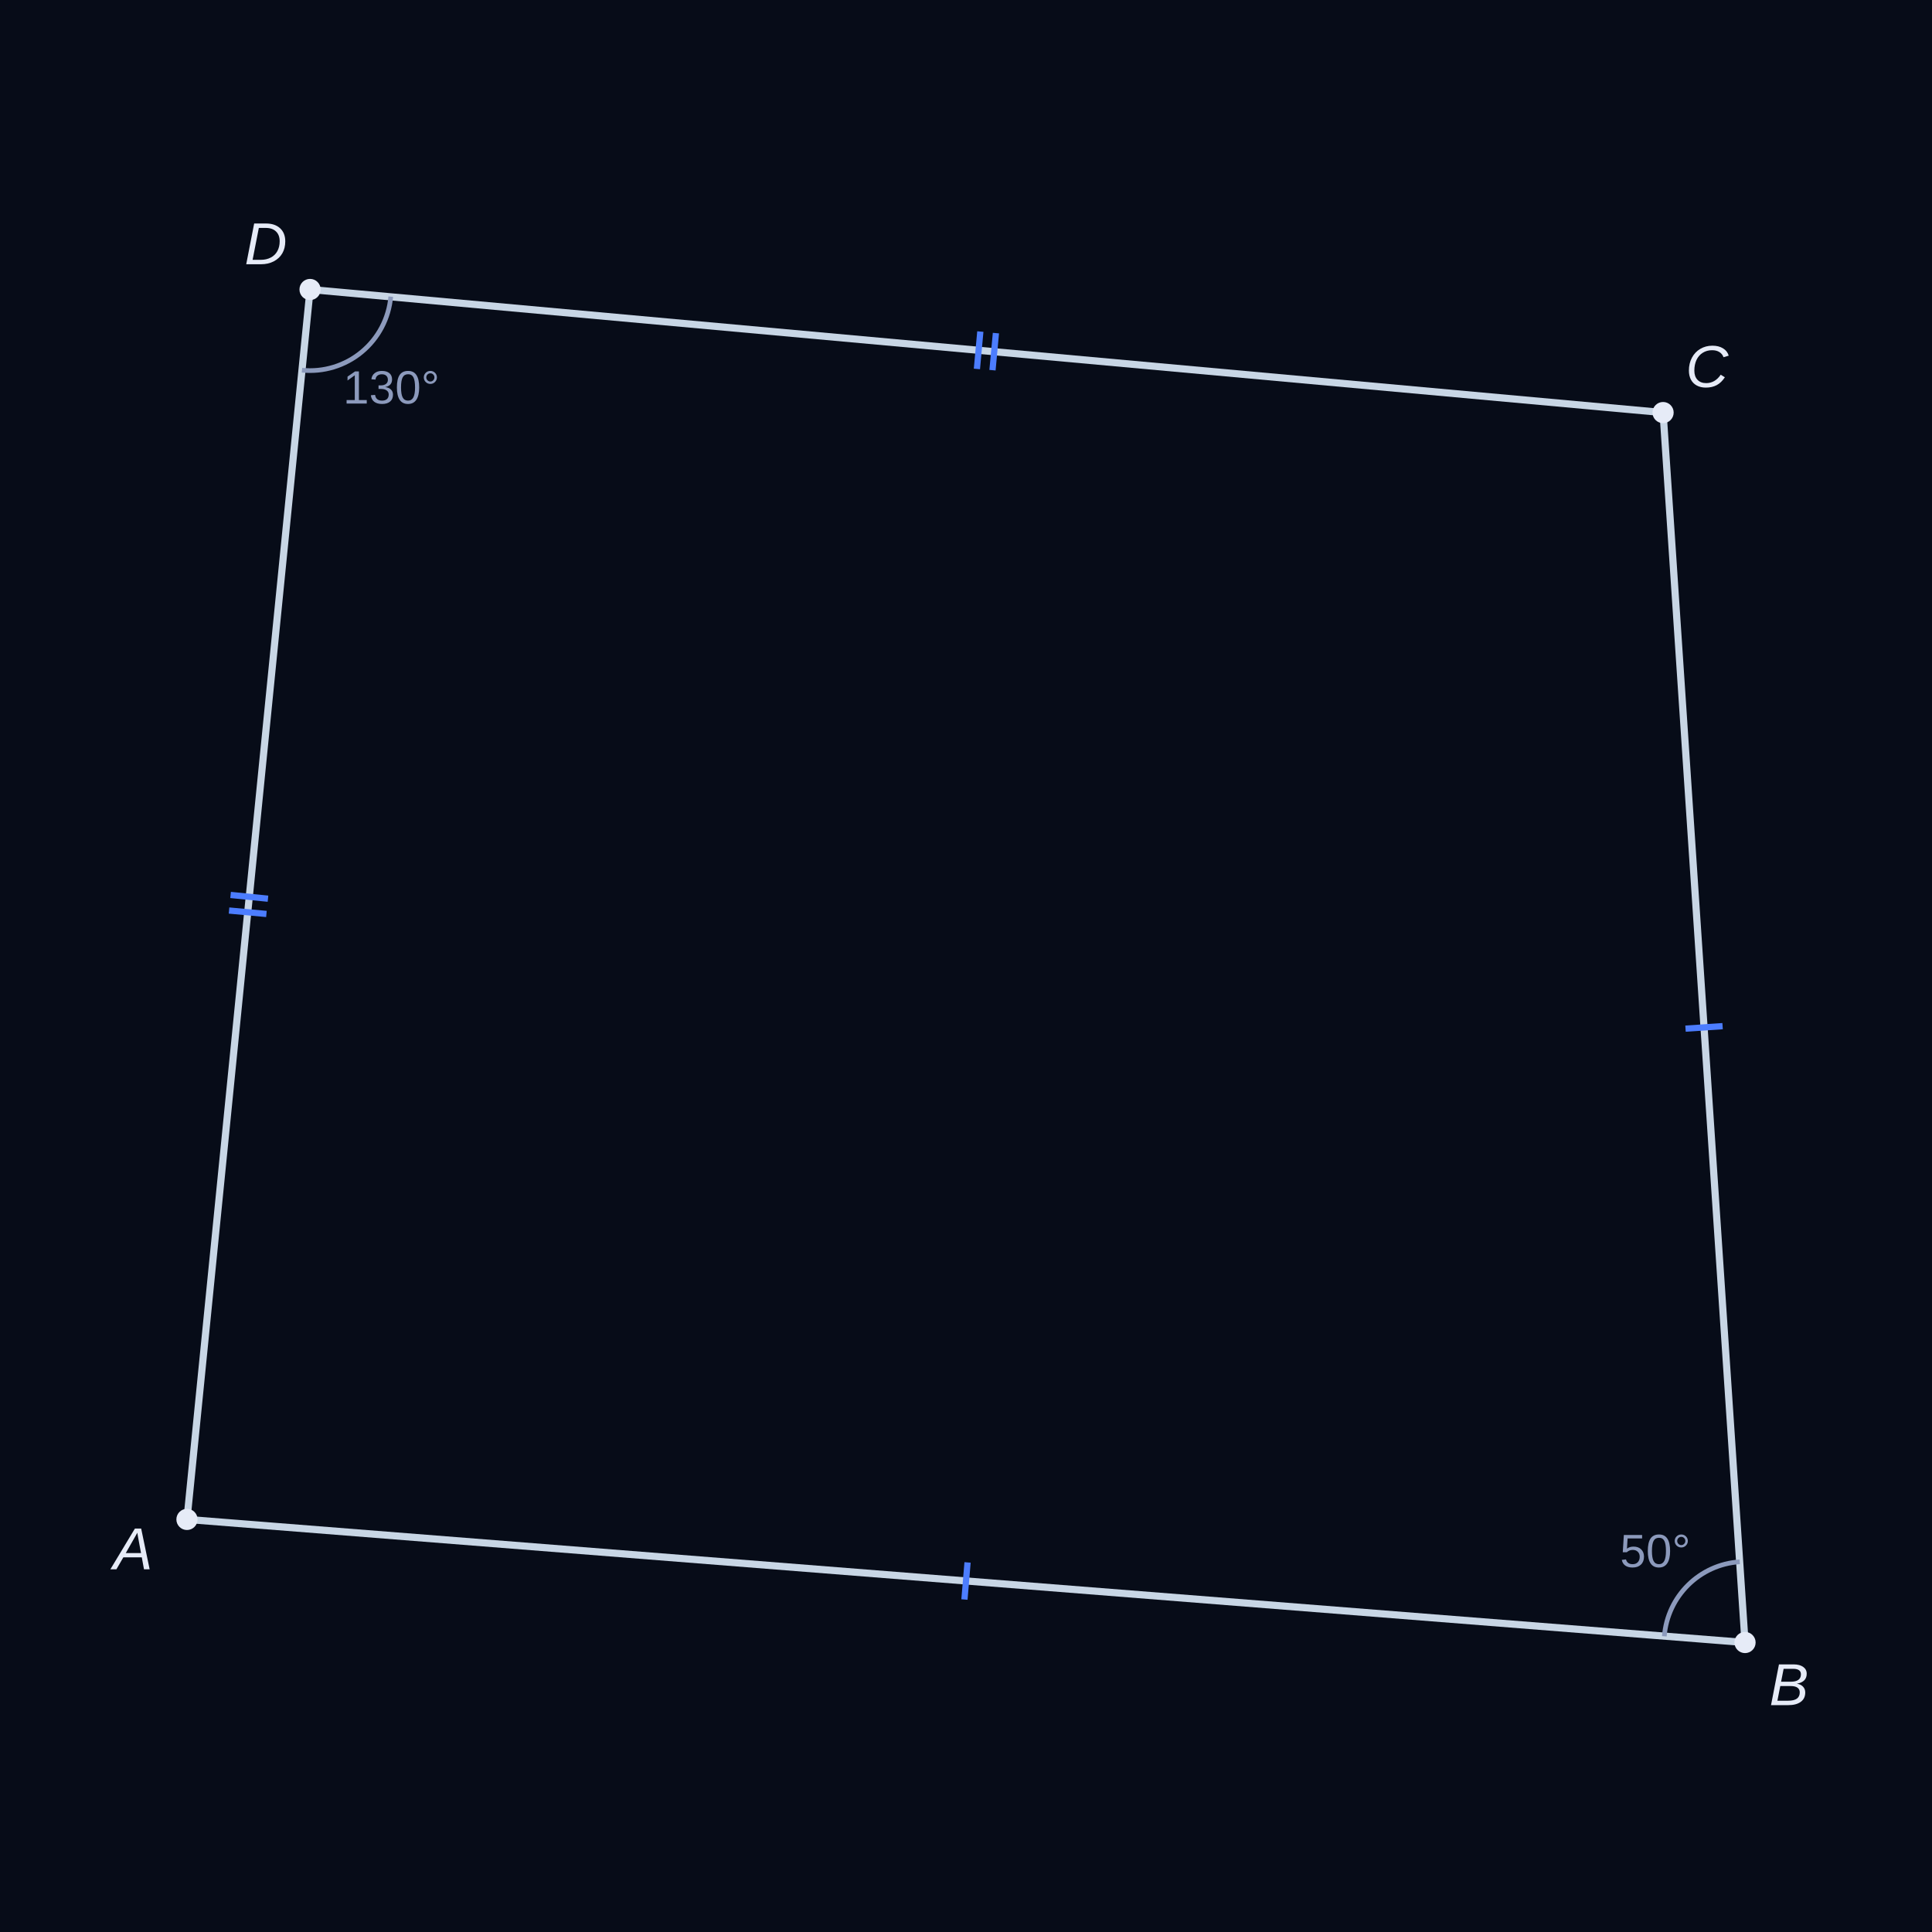
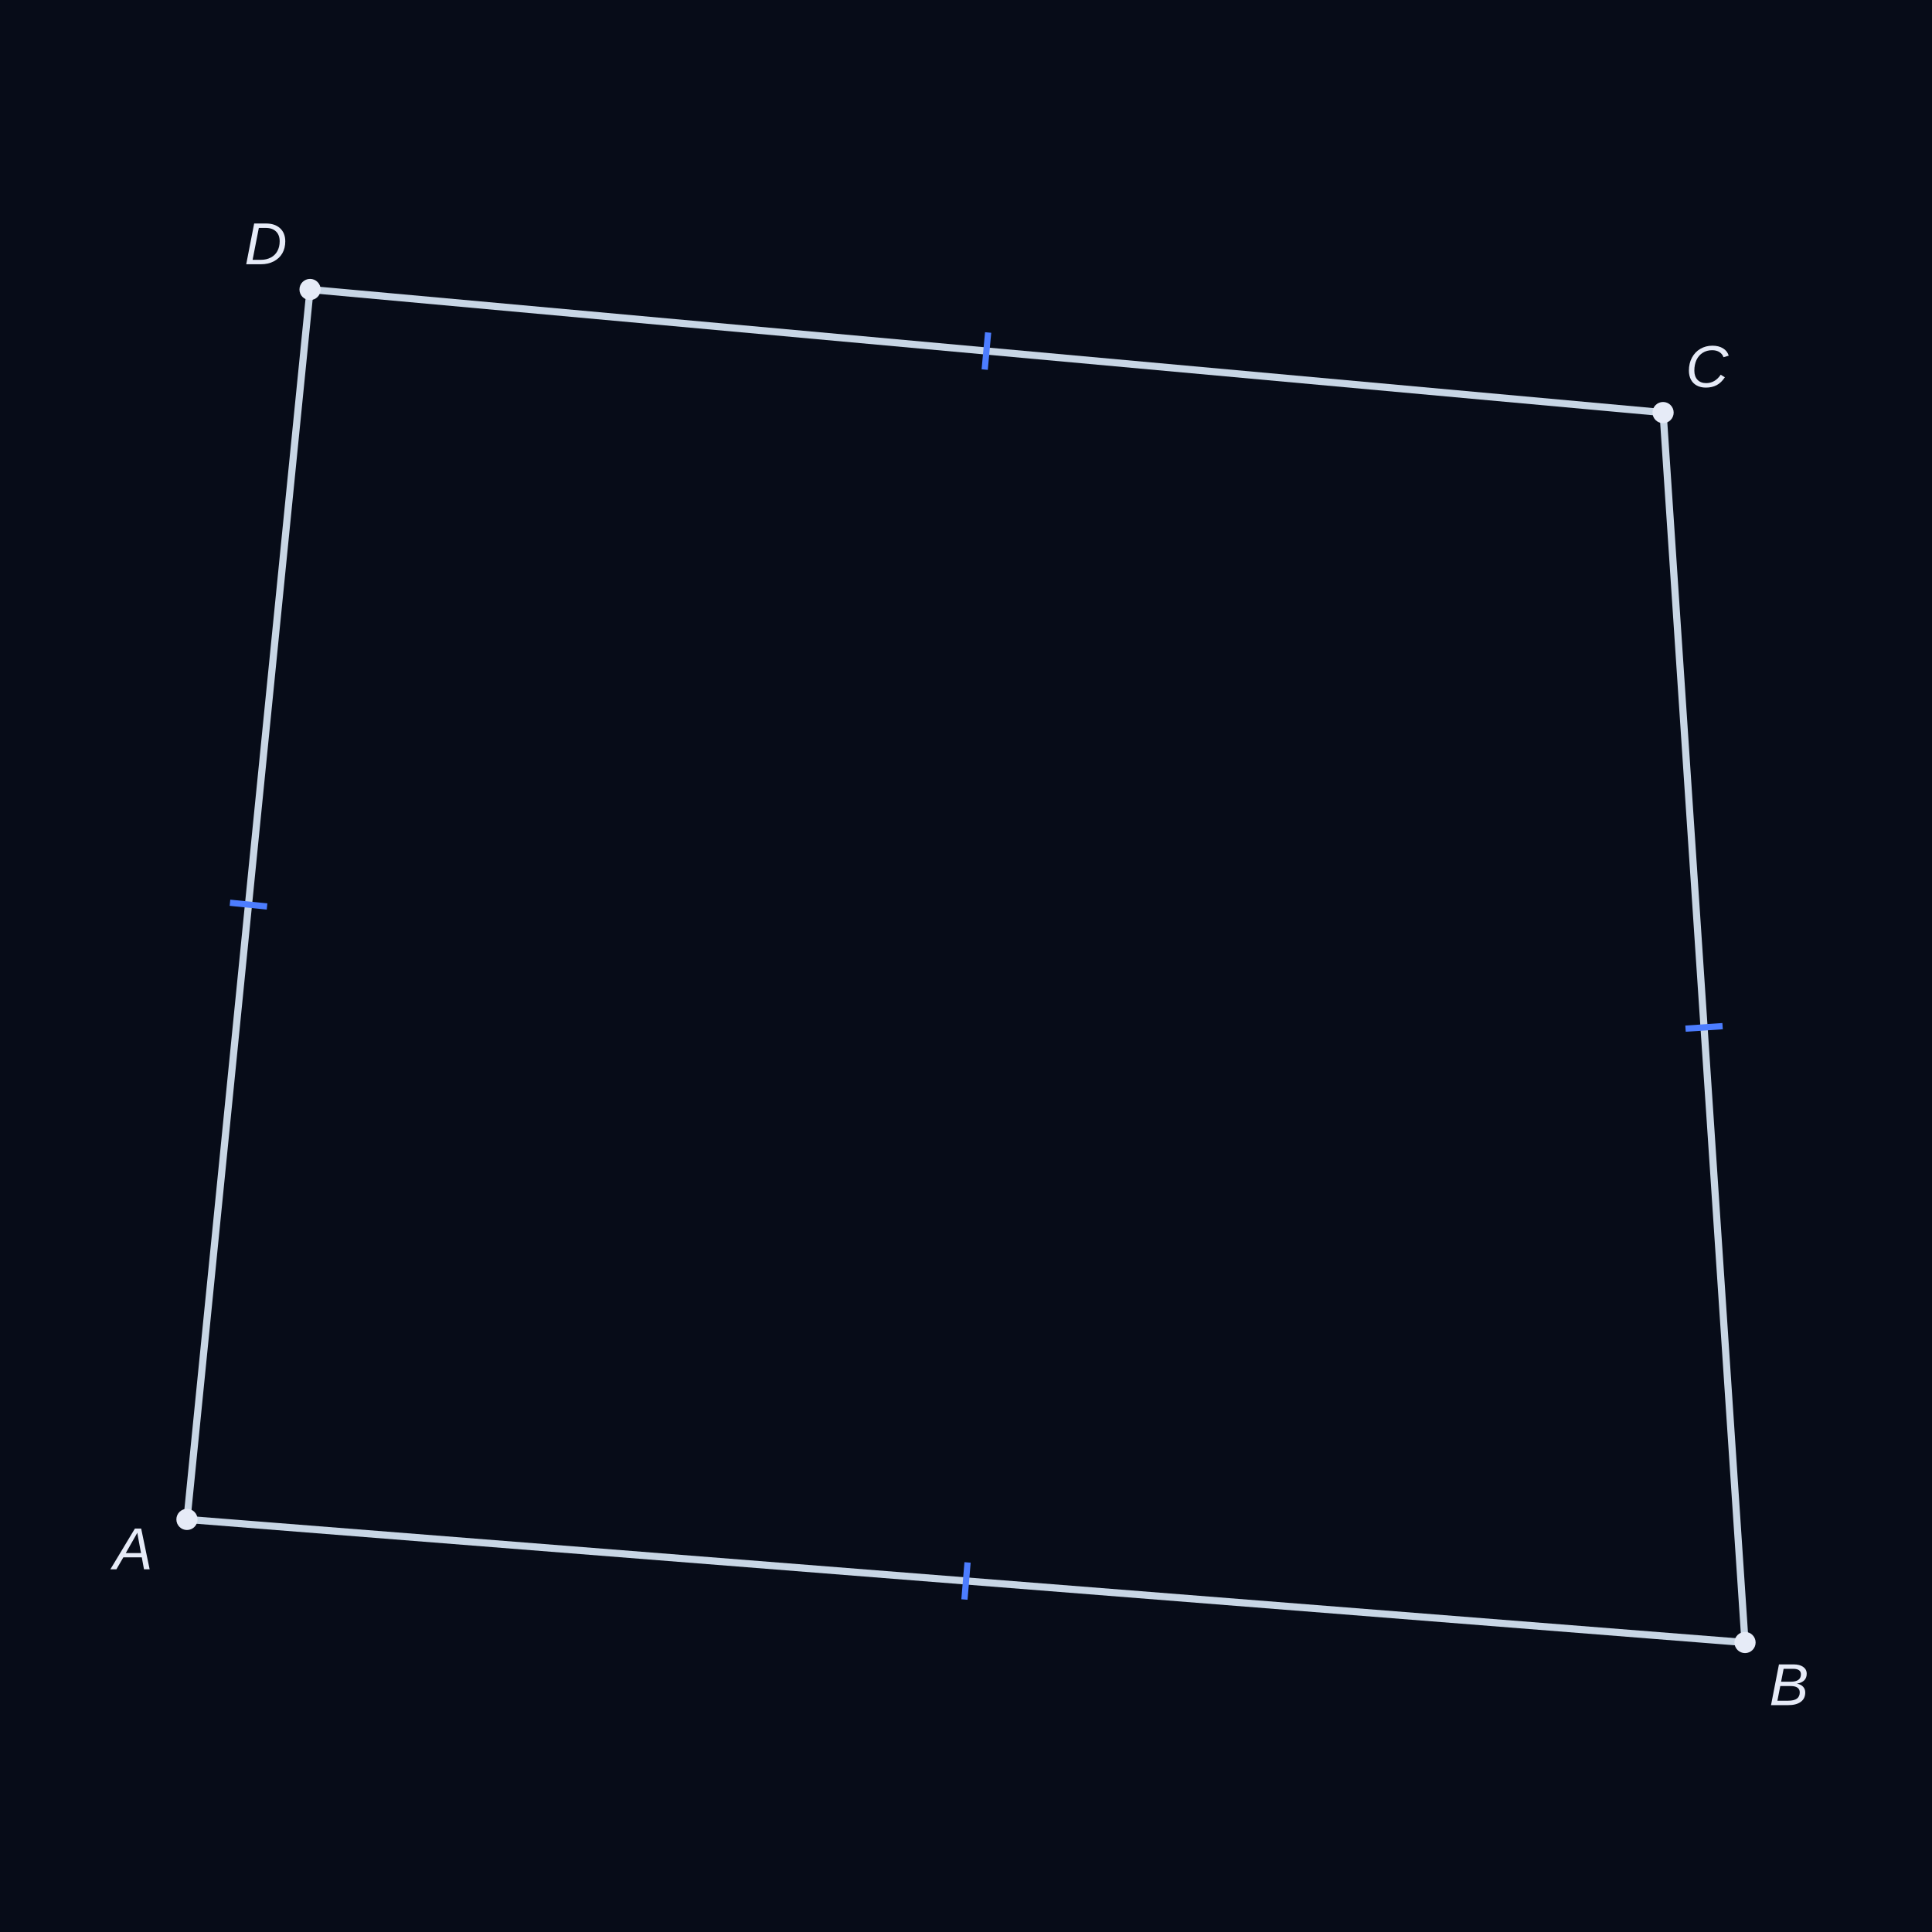
<svg xmlns="http://www.w3.org/2000/svg" width="620" height="620" viewBox="0 0 620 620">
  <style>text{font-family:system-ui,-apple-system,"Segoe UI",Arial,sans-serif}</style>
  <rect width="620" height="620" fill="#070C18" />
  <polygon points="60.0,487.6 560.0,527.1 533.7,132.4 99.5,92.9" fill="none" stroke="#C8D6E5" stroke-width="2.3" stroke-linejoin="round" />
  <line x1="310.5" y1="501.4" x2="309.5" y2="513.3" stroke="#4C7DFF" stroke-width="2" />
  <line x1="540.9" y1="330.1" x2="552.8" y2="329.3" stroke="#4C7DFF" stroke-width="2" />
-   <line x1="73.5" y1="292.2" x2="85.5" y2="293.3" stroke="#4C7DFF" stroke-width="2" />
-   <line x1="74.0" y1="287.2" x2="86.0" y2="288.4" stroke="#4C7DFF" stroke-width="2" />
-   <line x1="314.6" y1="106.4" x2="313.5" y2="118.4" stroke="#4C7DFF" stroke-width="2" />
-   <line x1="319.6" y1="106.9" x2="318.5" y2="118.8" stroke="#4C7DFF" stroke-width="2" />
-   <path d="M 534.1 525.1 A 26 26 0 0 1 558.3 501.2" fill="none" stroke="#8C9ABC" stroke-width="1.5" />
-   <text x="531.2" y="502.9" fill="#8C9ABC" font-size="15" text-anchor="middle">50°</text>
-   <path d="M 125.4 95.2 A 26 26 0 0 1 96.9 118.8" fill="none" stroke="#8C9ABC" stroke-width="1.5" />
-   <text x="125.6" y="129.5" fill="#8C9ABC" font-size="15" text-anchor="middle">130°</text>
+   <line x1="73.8" y1="289.7" x2="85.7" y2="290.9" stroke="#4C7DFF" stroke-width="2" />
+   <line x1="317.1" y1="106.7" x2="316.0" y2="118.6" stroke="#4C7DFF" stroke-width="2" />
  <circle cx="60.0" cy="487.6" r="3.4" fill="#E6EBF7" />
  <text x="42.7" y="503.6" fill="#E6EBF7" font-size="19" font-style="italic" text-anchor="middle">A</text>
  <circle cx="560.0" cy="527.1" r="3.4" fill="#E6EBF7" />
  <text x="574.1" y="547.2" fill="#E6EBF7" font-size="19" font-style="italic" text-anchor="middle">B</text>
  <circle cx="533.7" cy="132.4" r="3.4" fill="#E6EBF7" />
  <text x="547.8" y="124.2" fill="#E6EBF7" font-size="19" font-style="italic" text-anchor="middle">C</text>
  <circle cx="99.5" cy="92.9" r="3.4" fill="#E6EBF7" />
  <text x="85.3" y="84.8" fill="#E6EBF7" font-size="19" font-style="italic" text-anchor="middle">D</text>
</svg>
